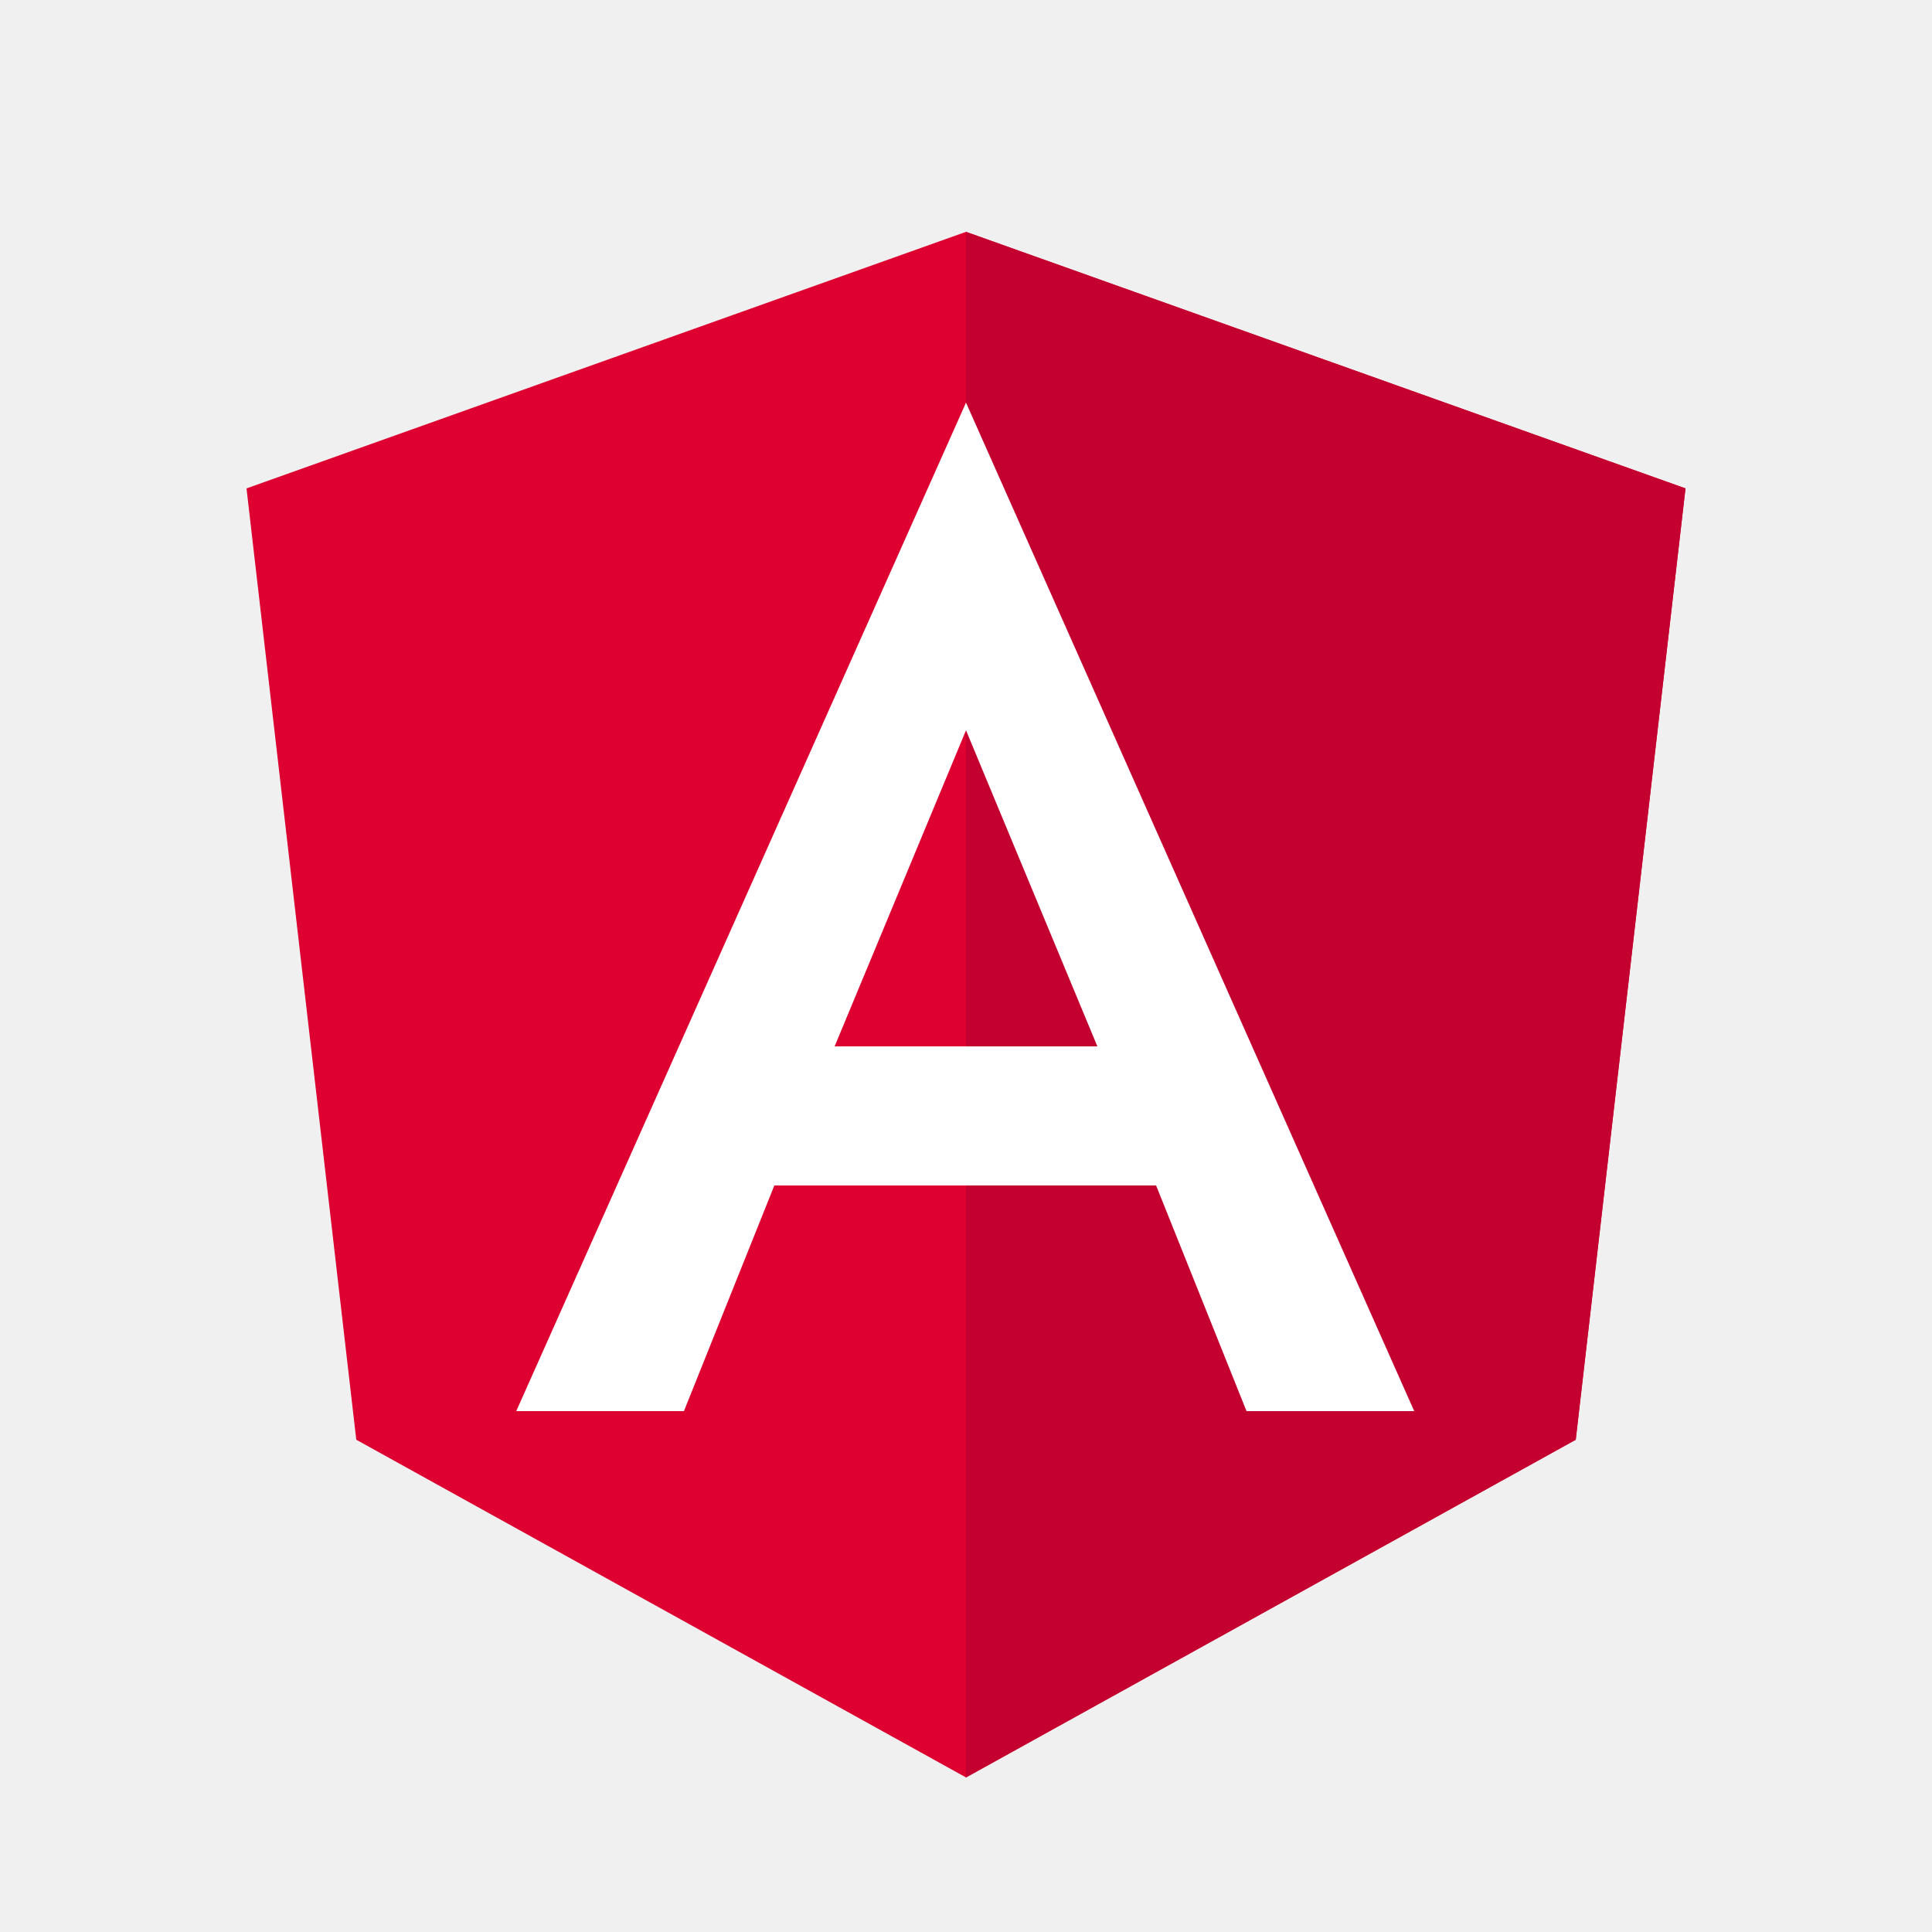
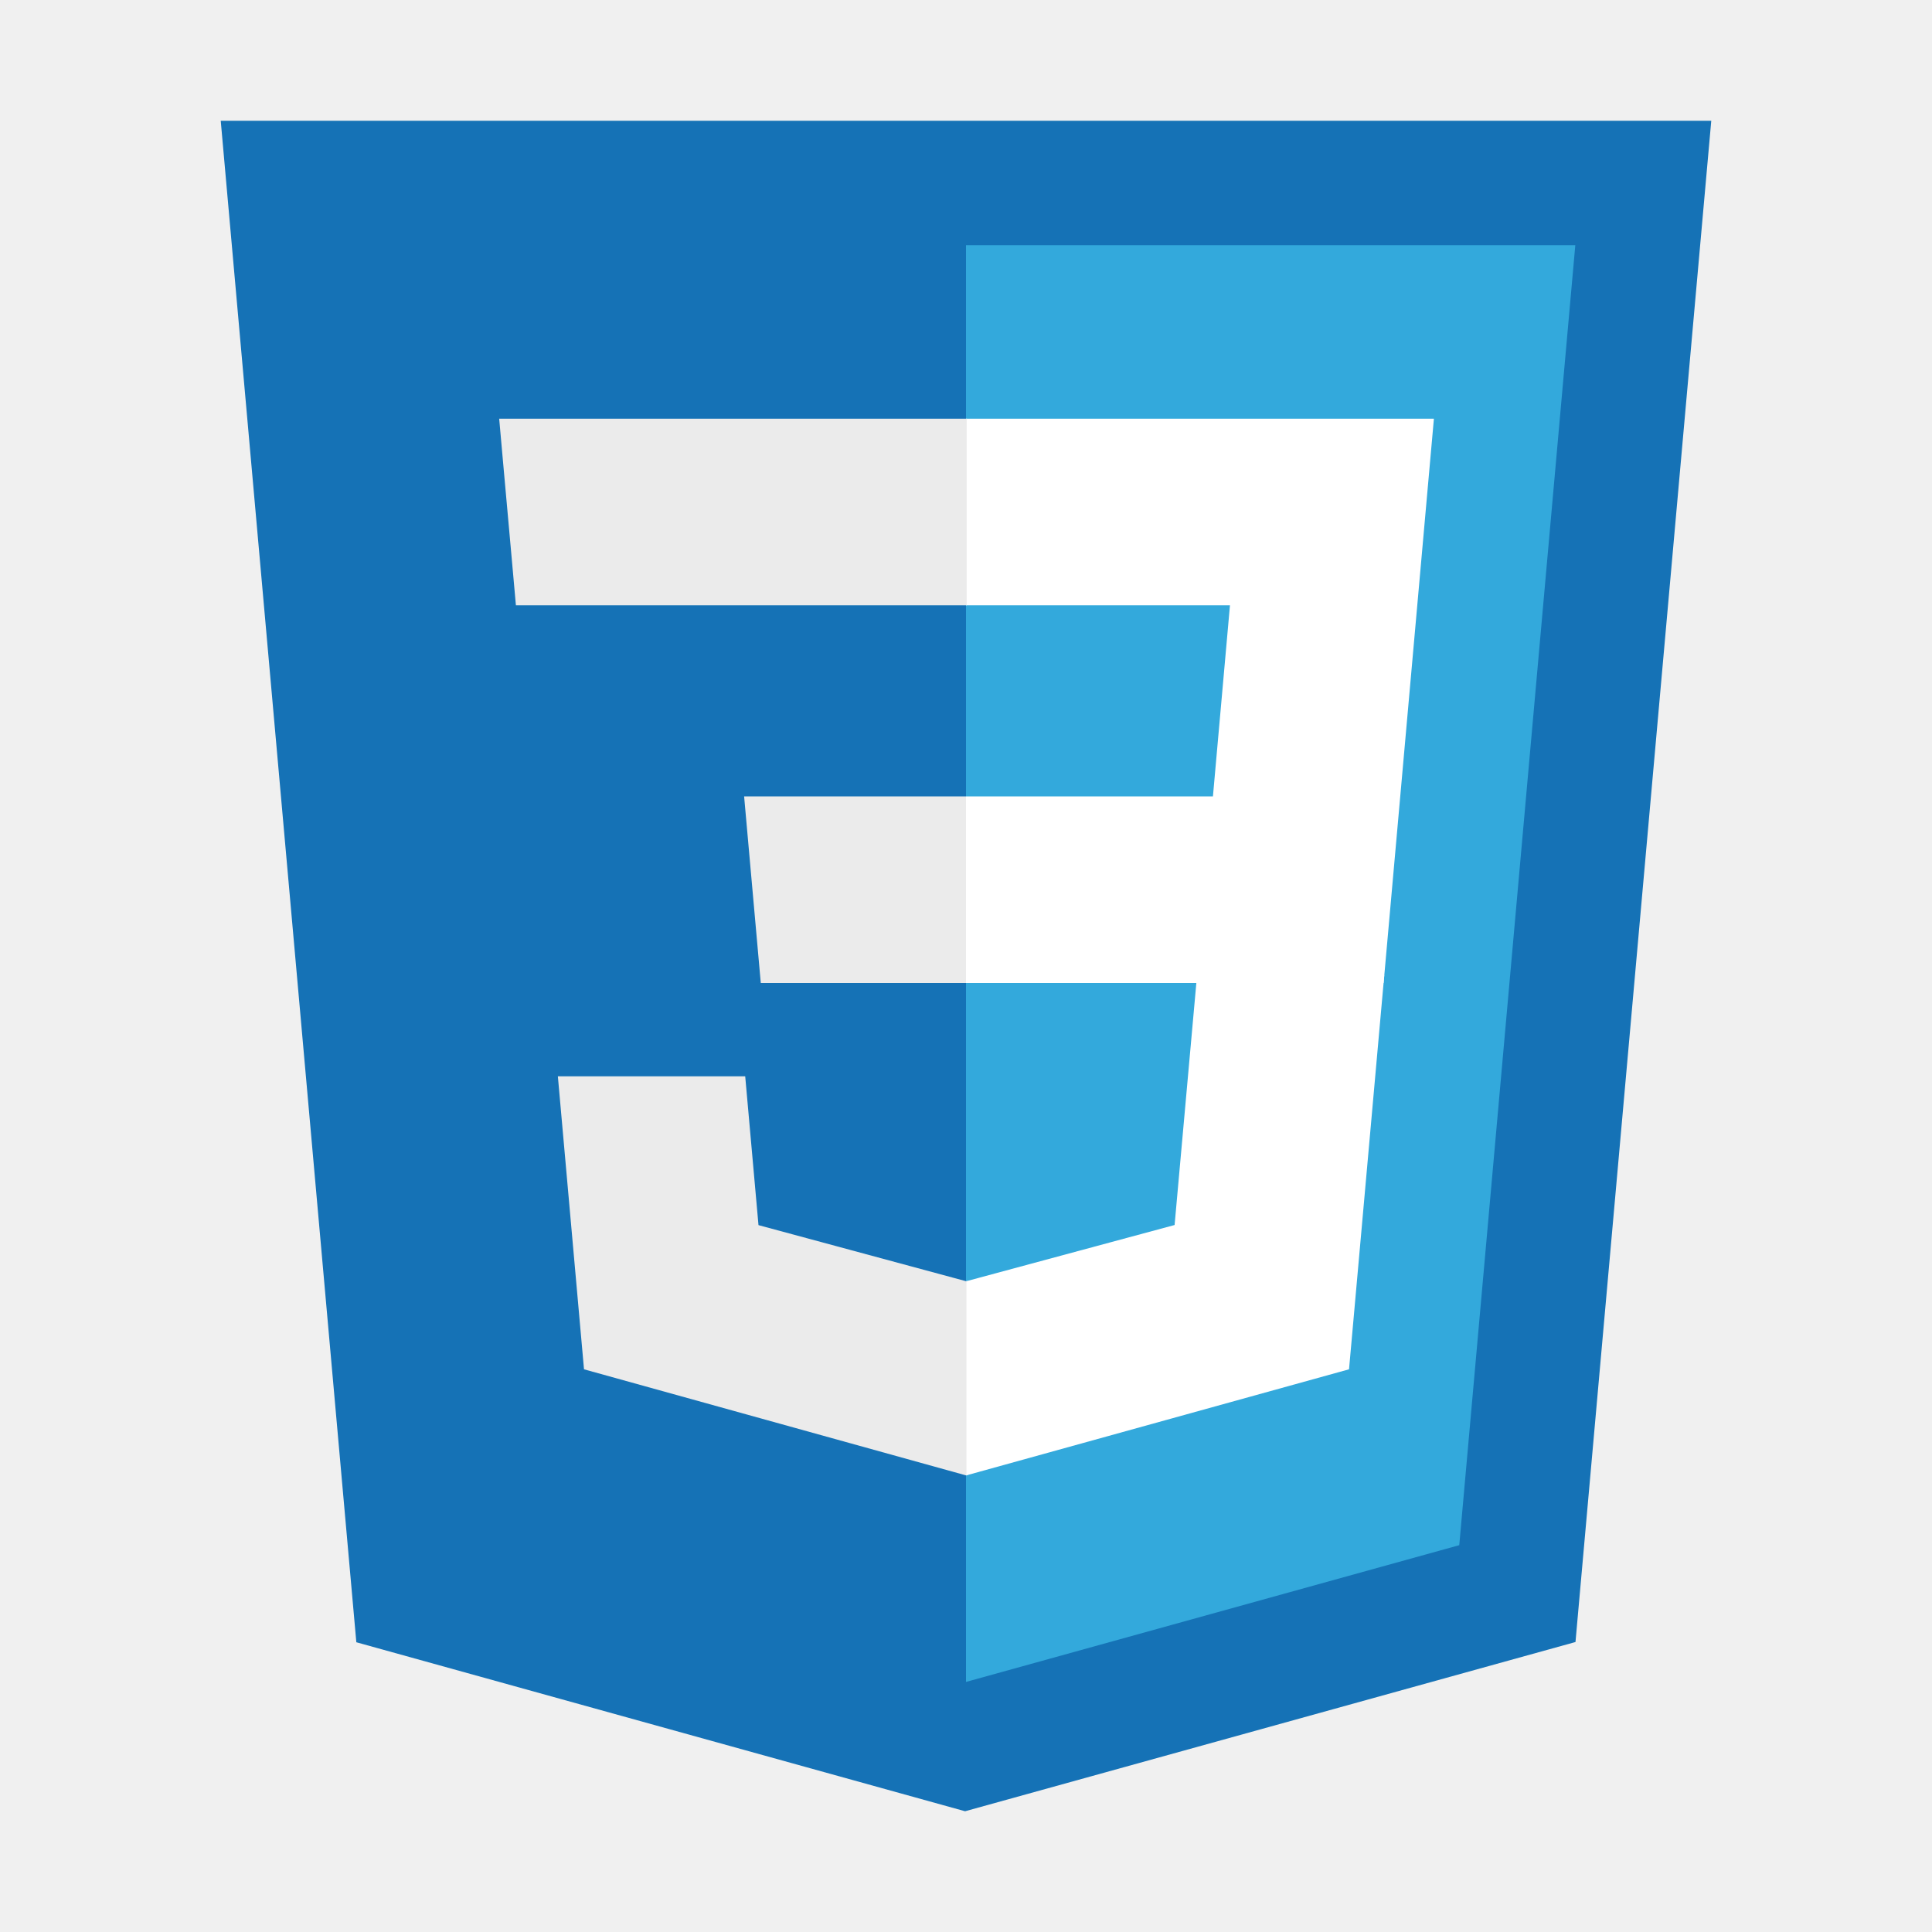
- <svg xmlns="http://www.w3.org/2000/svg" width="64" height="64" viewBox="0 0 64 64" fill="none">
-   <path d="M32 7.68L8.166 16.179L11.802 47.693L32 58.88L52.199 47.693L55.834 16.179L32 7.68Z" fill="#DD0031" />
-   <path d="M32 7.68V13.363V13.337V39.27V58.88L52.198 47.693L55.834 16.179L32 7.68Z" fill="#C3002F" />
-   <path d="M32 13.338L17.101 46.746H22.656L25.651 39.271H38.298L41.293 46.746H46.848L32 13.338ZM36.352 34.663H27.648L32 24.192L36.352 34.663Z" fill="white" />
+ <svg xmlns="http://www.w3.org/2000/svg" width="800px" height="800px" viewBox="0 0 32 32">
+   <polygon points="5.902 27.201 3.656 2 28.344 2 26.095 27.197 15.985 30 5.902 27.201" style="fill:#1572b6" />
+   <polygon points="16 27.858 24.17 25.593 26.092 4.061 16 4.061 16 27.858" style="fill:#33a9dc" />
+   <polygon points="16 13.191 20.09 13.191 20.372 10.026 16 10.026 16 6.935 16.011 6.935 23.75 6.935 23.676 7.764 22.917 16.282 16 16.282 16 13.191" style="fill:#fff" />
+   <polygon points="16.019 21.218 16.005 21.222 12.563 20.292 12.343 17.827 10.67 17.827 9.24 17.827 9.673 22.68 16.004 24.438 16.019 24.434 16.019 21.218" style="fill:#ebebeb" />
+   <polygon points="19.827 16.151 19.455 20.29 16.008 21.22 16.008 24.436 22.344 22.68 22.391 22.158 22.928 16.151 19.827 16.151" style="fill:#fff" />
+   <polygon points="16.011 6.935 16.011 8.855 16.011 10.018 16.011 10.026 8.555 10.026 8.555 10.026 8.545 10.026 8.483 9.331 8.342 7.764 8.268 6.935 16.011 6.935" style="fill:#ebebeb" />
+   <polygon points="16 13.191 16 15.111 16 16.274 16 16.282 12.611 16.282 12.611 16.282 12.601 16.282 12.539 15.587 12.399 14.02 12.325 13.191 16 13.191" style="fill:#ebebeb" />
</svg>
